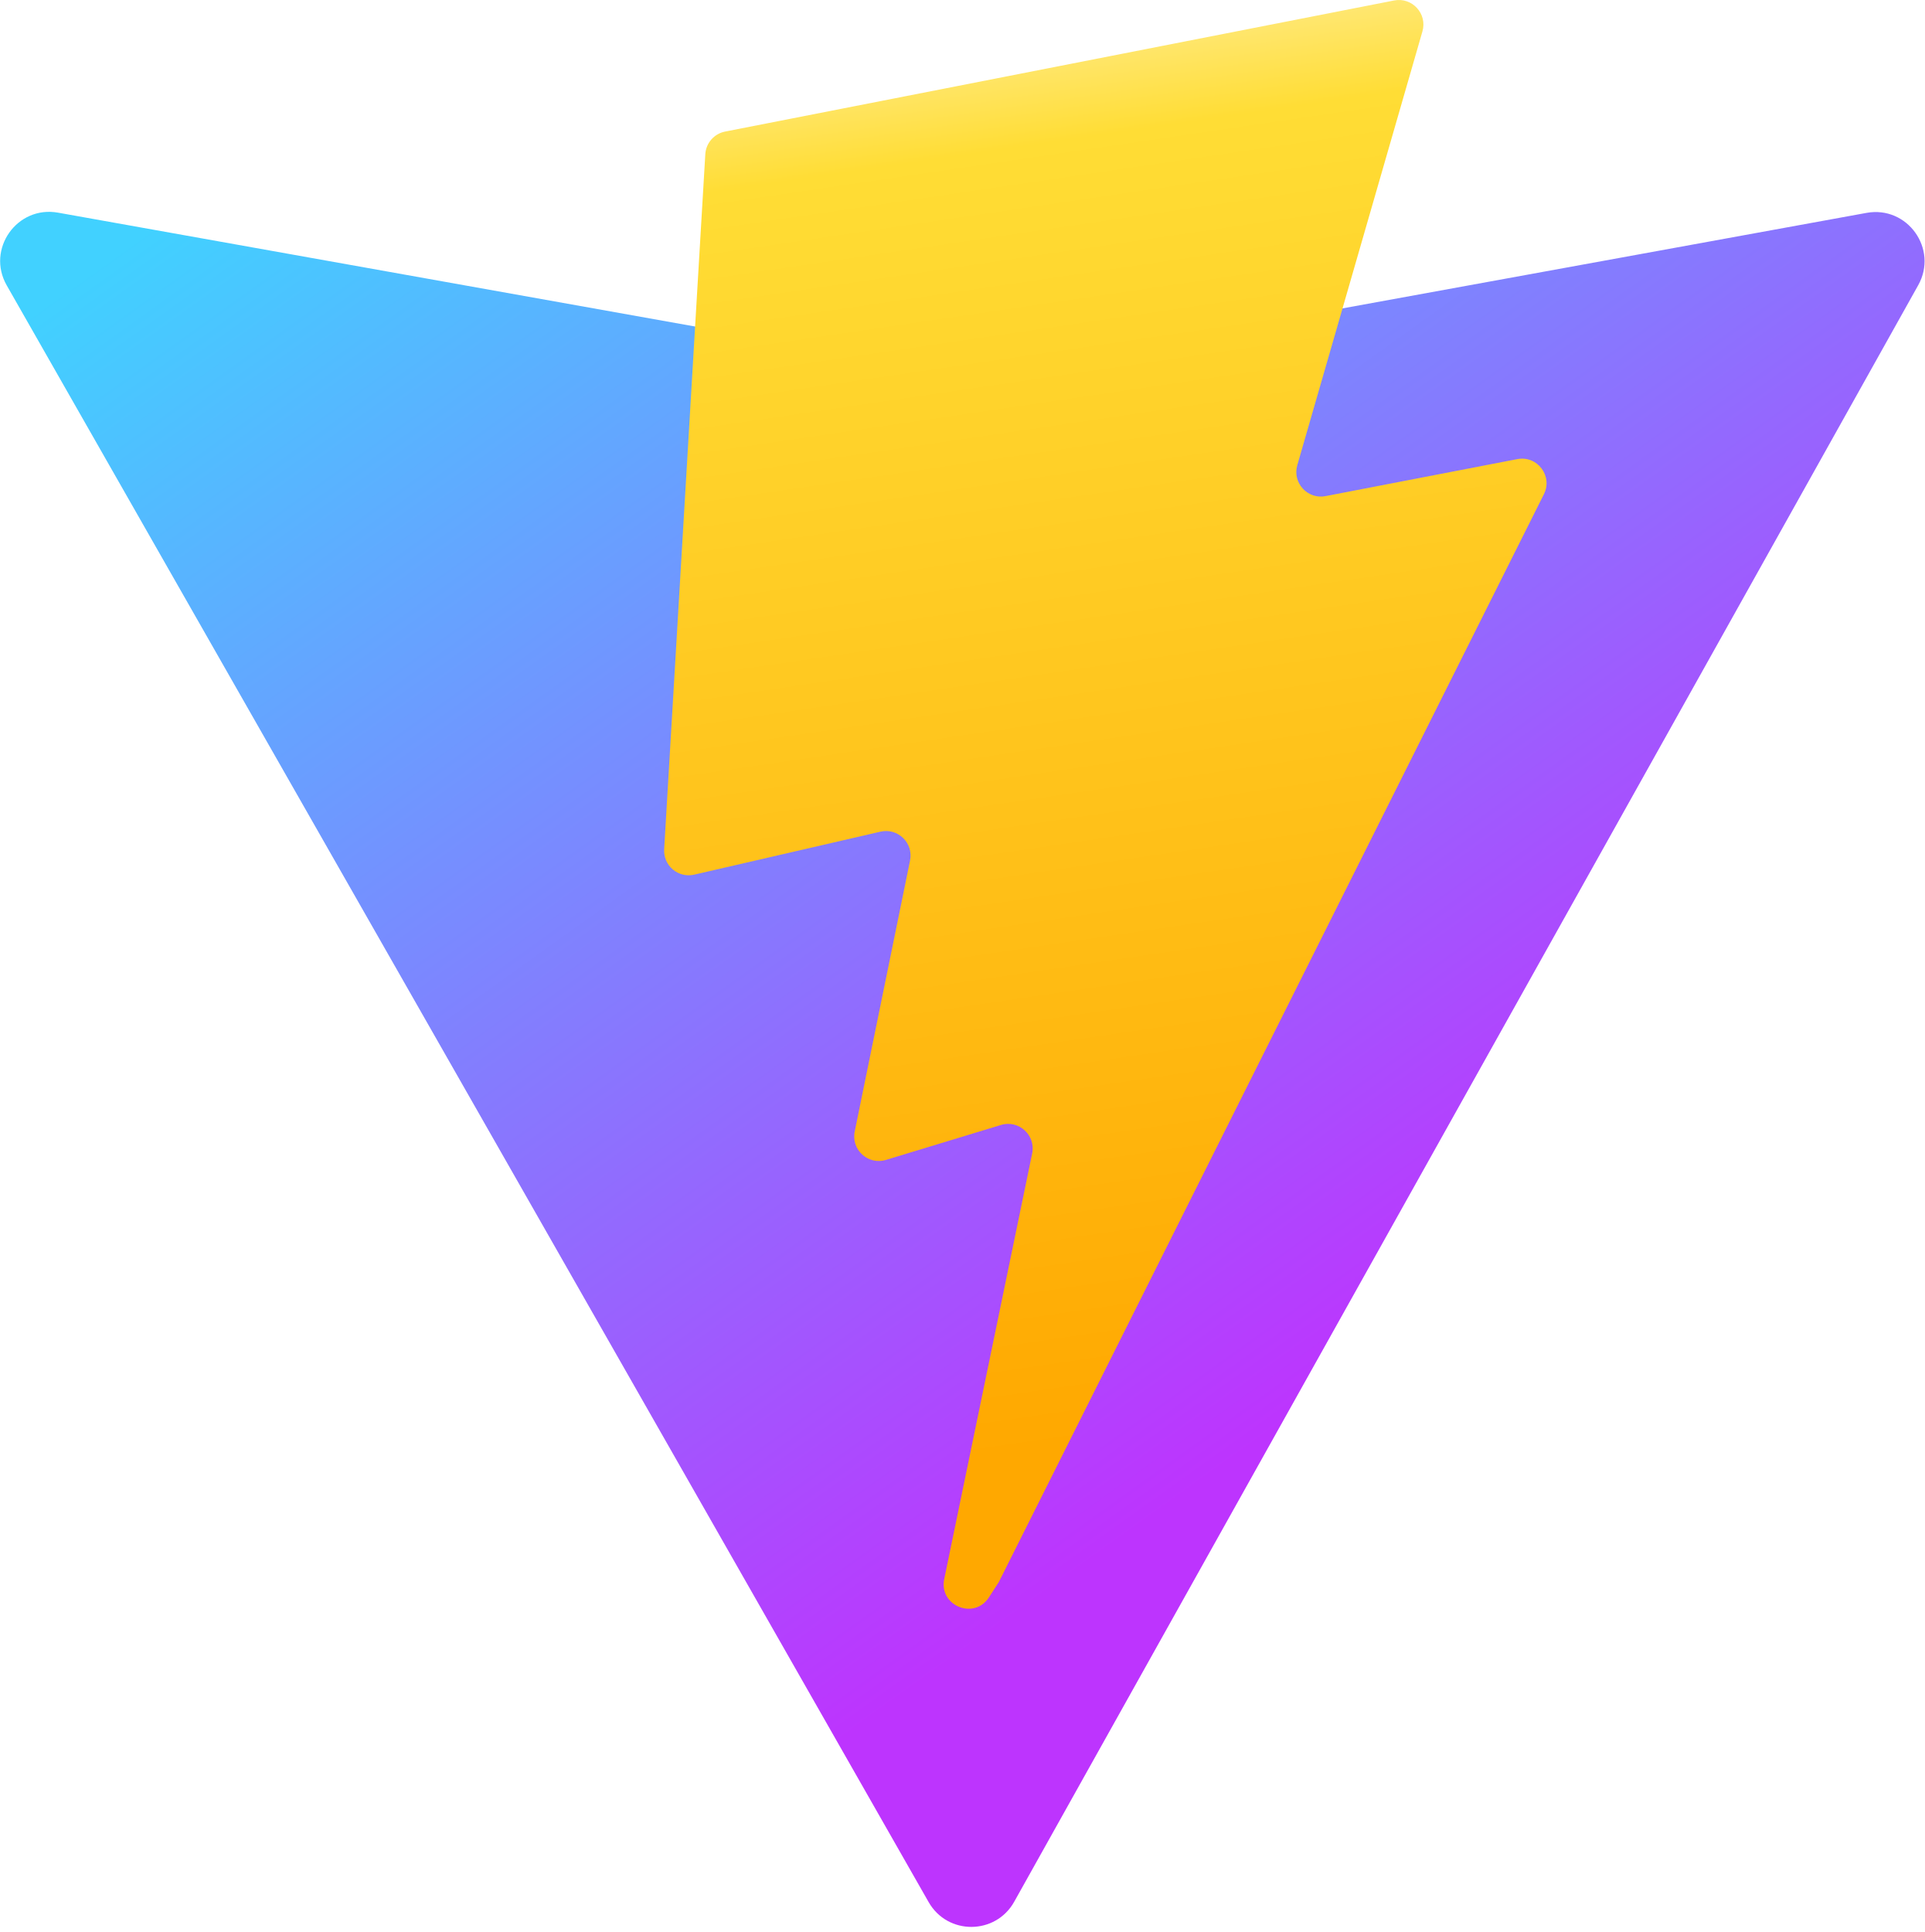
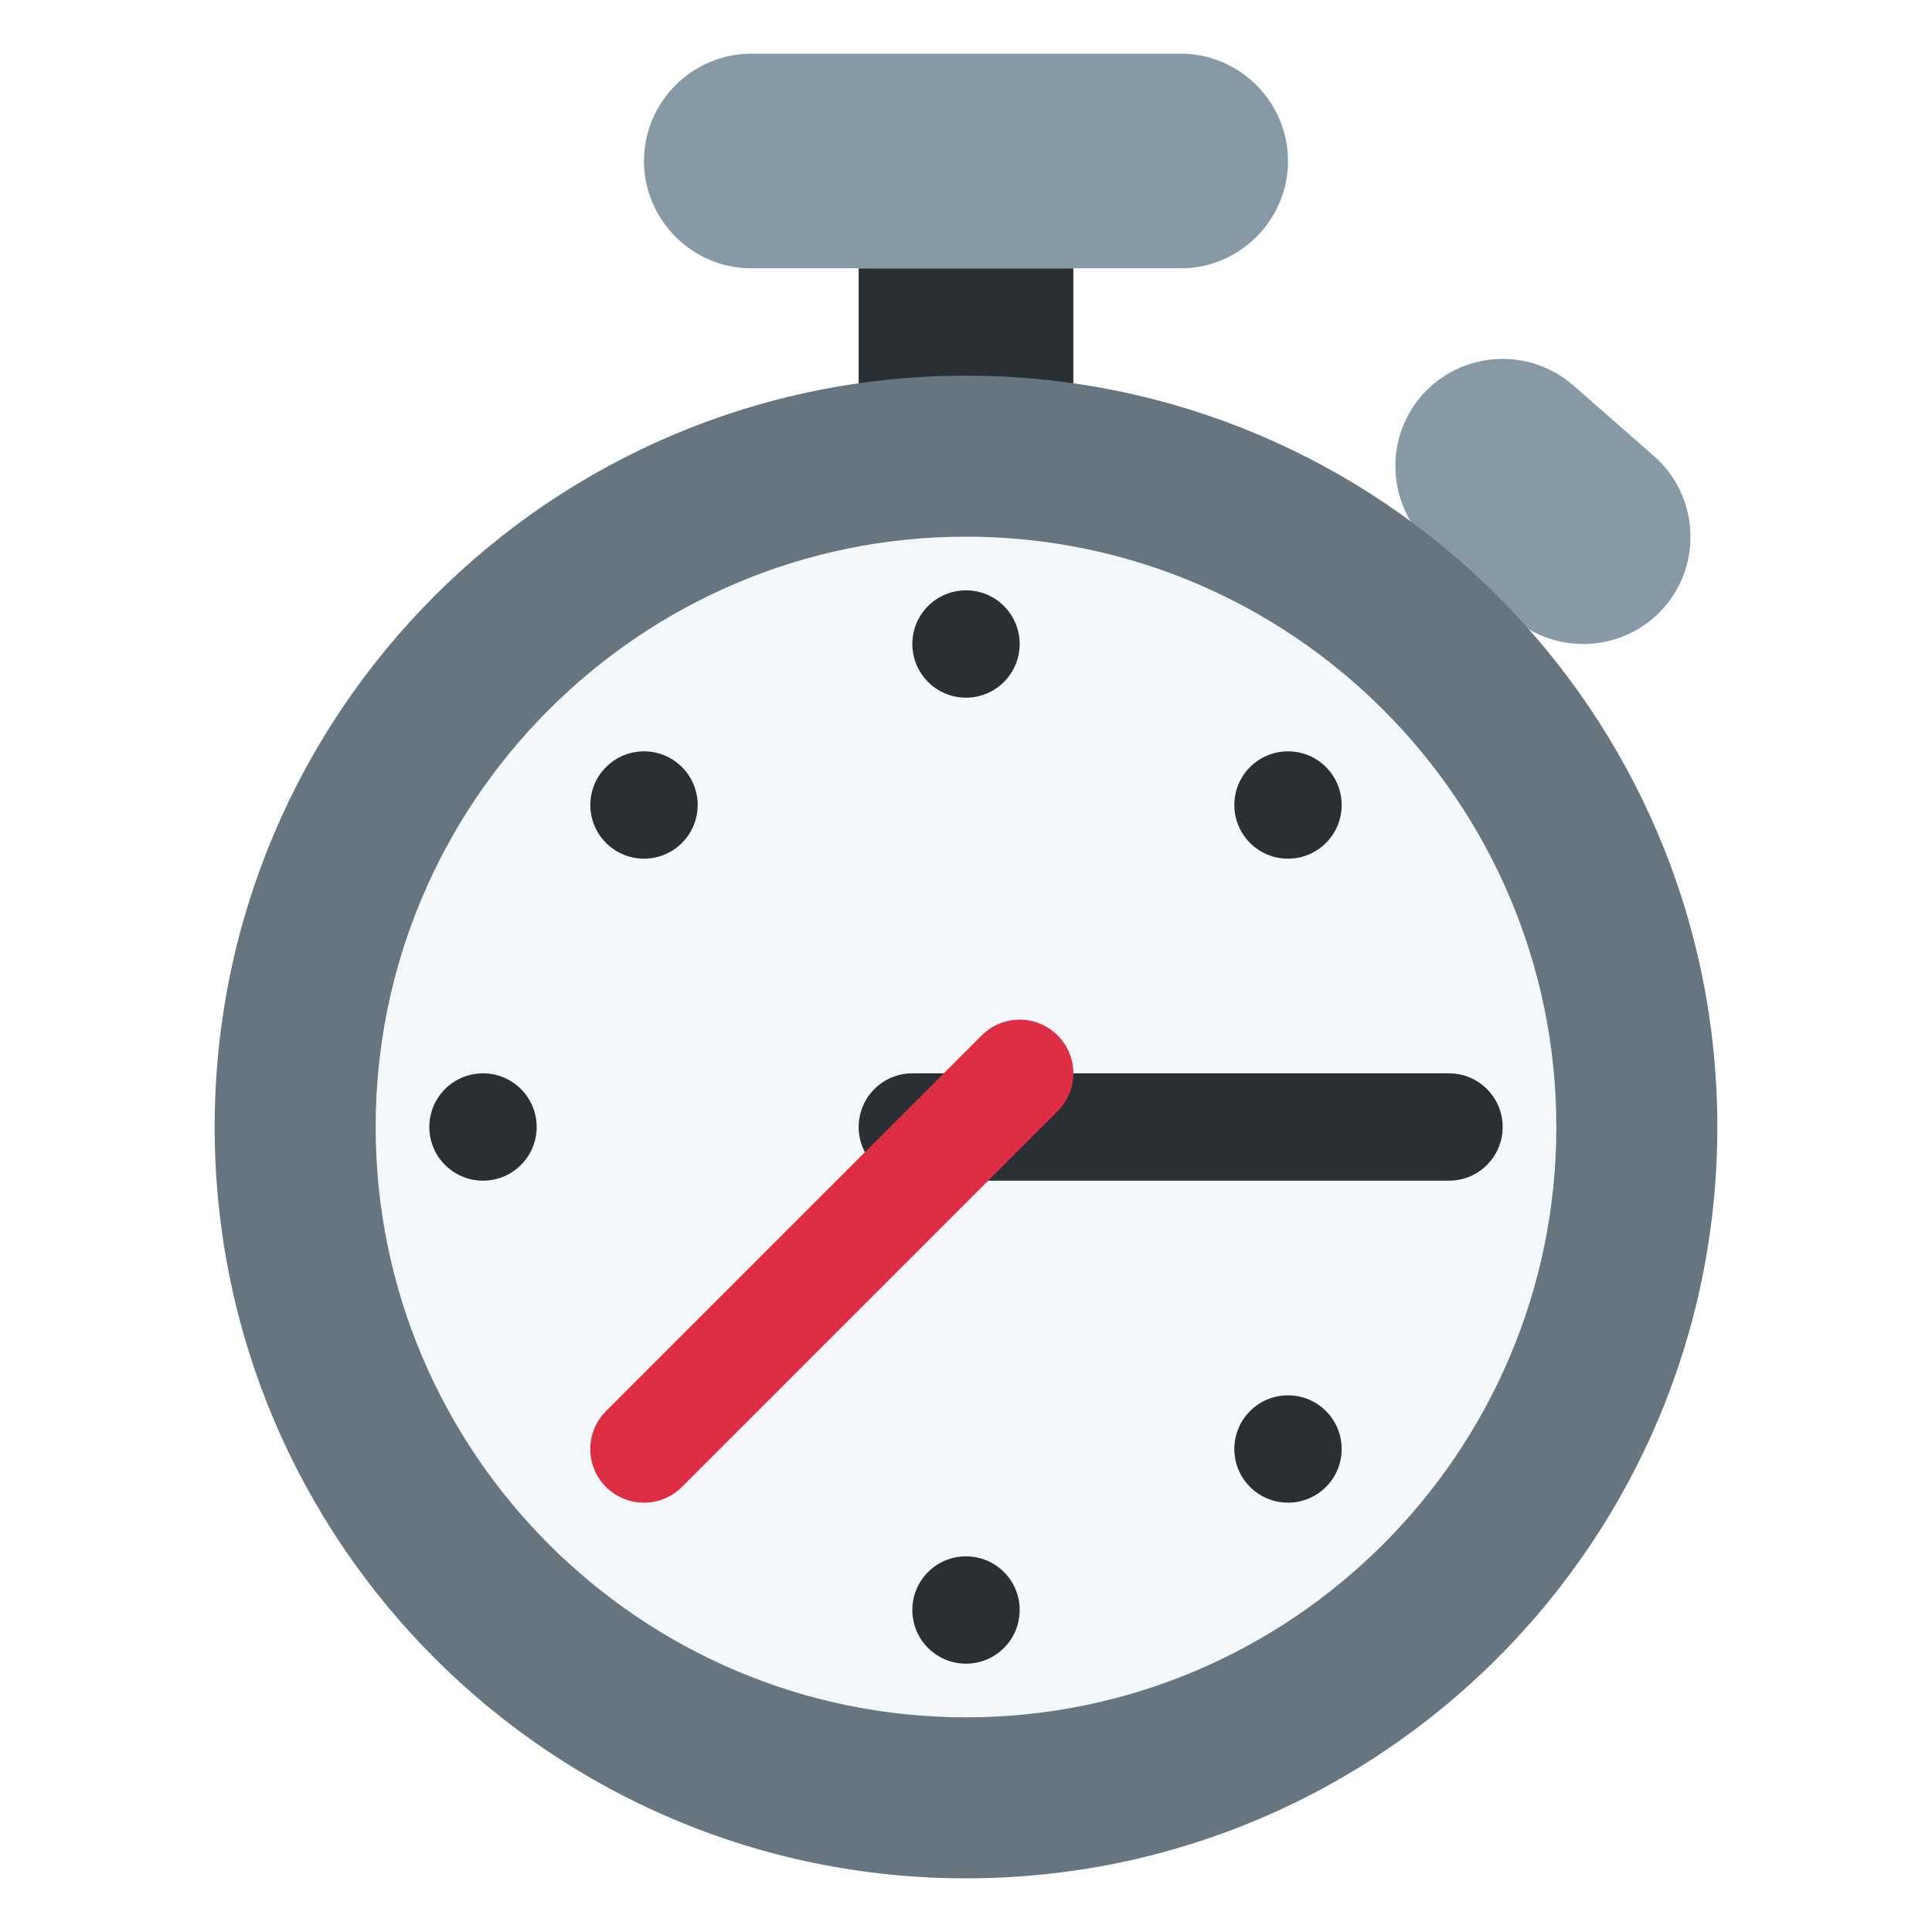
- <svg xmlns="http://www.w3.org/2000/svg" aria-hidden="true" role="img" class="iconify iconify--logos" width="31.88" height="32" preserveAspectRatio="xMidYMid meet" viewBox="0 0 256 257">
-   <defs>
-     <linearGradient id="IconifyId1813088fe1fbc01fb466" x1="-.828%" x2="57.636%" y1="7.652%" y2="78.411%">
-       <stop offset="0%" stop-color="#41D1FF" />
-       <stop offset="100%" stop-color="#BD34FE" />
-     </linearGradient>
-     <linearGradient id="IconifyId1813088fe1fbc01fb467" x1="43.376%" x2="50.316%" y1="2.242%" y2="89.03%">
-       <stop offset="0%" stop-color="#FFEA83" />
-       <stop offset="8.333%" stop-color="#FFDD35" />
-       <stop offset="100%" stop-color="#FFA800" />
-     </linearGradient>
-   </defs>
-   <path fill="url(#IconifyId1813088fe1fbc01fb466)" d="M255.153 37.938L134.897 252.976c-2.483 4.44-8.862 4.466-11.382.048L.875 37.958c-2.746-4.814 1.371-10.646 6.827-9.67l120.385 21.517a6.537 6.537 0 0 0 2.322-.004l117.867-21.483c5.438-.991 9.574 4.796 6.877 9.62Z" />
-   <path fill="url(#IconifyId1813088fe1fbc01fb467)" d="M185.432.063L96.44 17.501a3.268 3.268 0 0 0-2.634 3.014l-5.474 92.456a3.268 3.268 0 0 0 3.997 3.378l24.777-5.718c2.318-.535 4.413 1.507 3.936 3.838l-7.361 36.047c-.495 2.426 1.782 4.5 4.151 3.78l15.304-4.649c2.372-.72 4.652 1.36 4.15 3.788l-11.698 56.621c-.732 3.542 3.979 5.473 5.943 2.437l1.313-2.028l72.516-144.72c1.215-2.423-.88-5.186-3.54-4.672l-25.505 4.922c-2.396.462-4.435-1.77-3.759-4.114l16.646-57.705c.677-2.35-1.37-4.583-3.769-4.113Z" />
+ <svg xmlns="http://www.w3.org/2000/svg" width="64px" height="64px" viewBox="0 0 36 36" aria-hidden="true" role="img" class="iconify iconify--twemoji" preserveAspectRatio="xMidYMid meet" fill="#000000">
+   <g id="SVGRepo_bgCarrier" stroke-width="0" />
+   <g id="SVGRepo_tracerCarrier" stroke-linecap="round" stroke-linejoin="round" />
+   <g id="SVGRepo_iconCarrier">
+     <path fill="#292F33" d="M16 5h4v3h-4z" />
+     <path fill="#8899A6" d="M22 1h-8c-1.1 0-2 .9-2 2s.9 2 2 2h8c1.1 0 2-.9 2-2s-.9-2-2-2zm6.184 10.507l-1.504-1.318a2.006 2.006 0 0 1-.186-2.822a2.006 2.006 0 0 1 2.822-.186l1.504 1.318c.827.725.911 1.995.186 2.822a2.006 2.006 0 0 1-2.822.186z" />
+     <circle fill="#F5F8FA" cx="18" cy="21" r="11" />
+     <path fill="#66757F" d="M18 7C10.268 7 4 13.268 4 21s6.268 14 14 14s14-6.268 14-14S25.732 7 18 7zm0 25c-6.065 0-11-4.935-11-11s4.935-11 11-11s11 4.935 11 11s-4.935 11-11 11z" />
+     <path fill="#292F33" d="M27 22H17a1 1 0 1 1 0-2h10a1 1 0 1 1 0 2z" />
+     <circle fill="#292F33" cx="18" cy="12" r="1" />
+     <circle fill="#292F33" cx="18" cy="30" r="1" />
+     <circle fill="#292F33" cx="12" cy="15" r="1" />
+     <circle fill="#292F33" cx="24" cy="27" r="1" />
+     <circle fill="#292F33" cx="9" cy="21" r="1" />
+     <circle fill="#292F33" cx="24" cy="15" r="1" />
+     <path fill="#DD2E44" d="M12 28a.999.999 0 0 1-.707-1.707l7-7a.999.999 0 1 1 1.414 1.414l-7 7A.997.997 0 0 1 12 28z" />
+   </g>
</svg>
